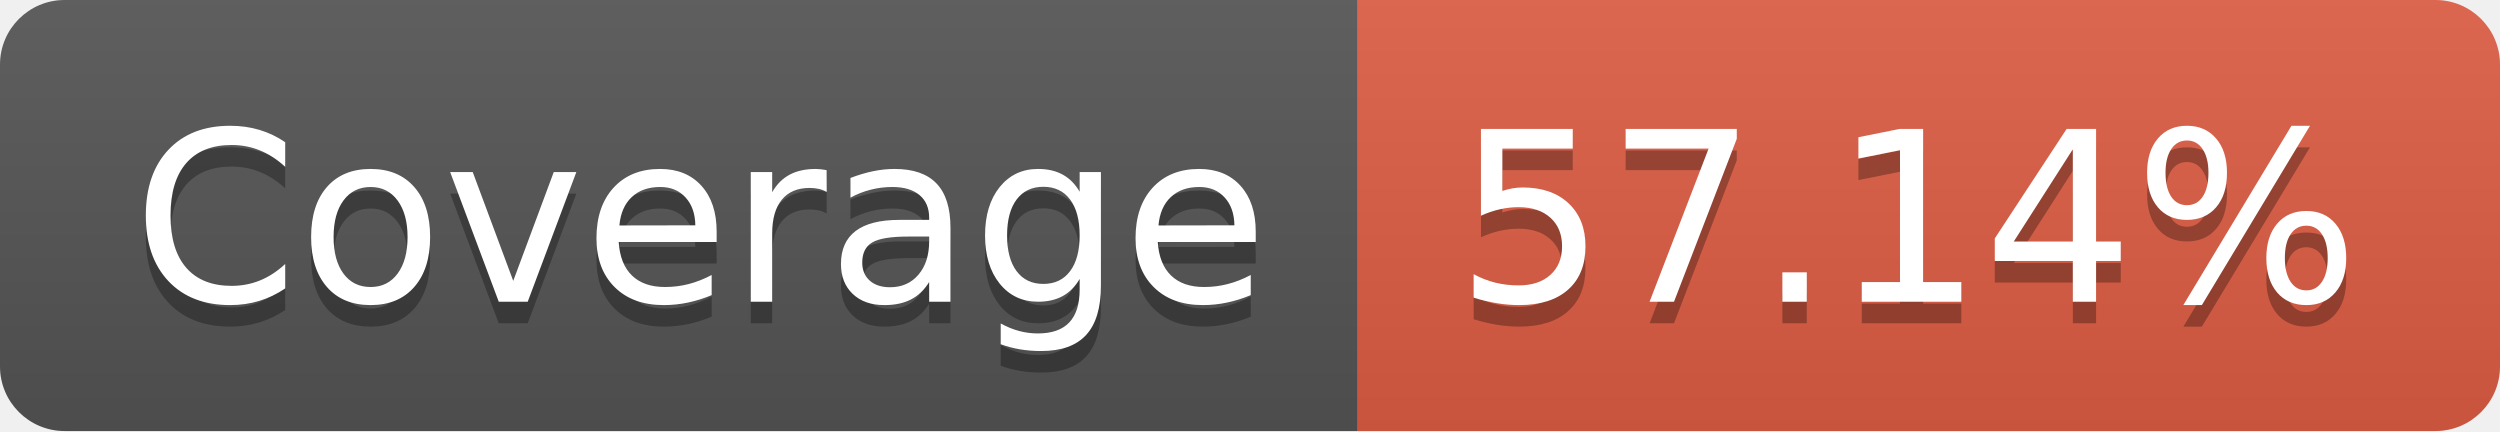
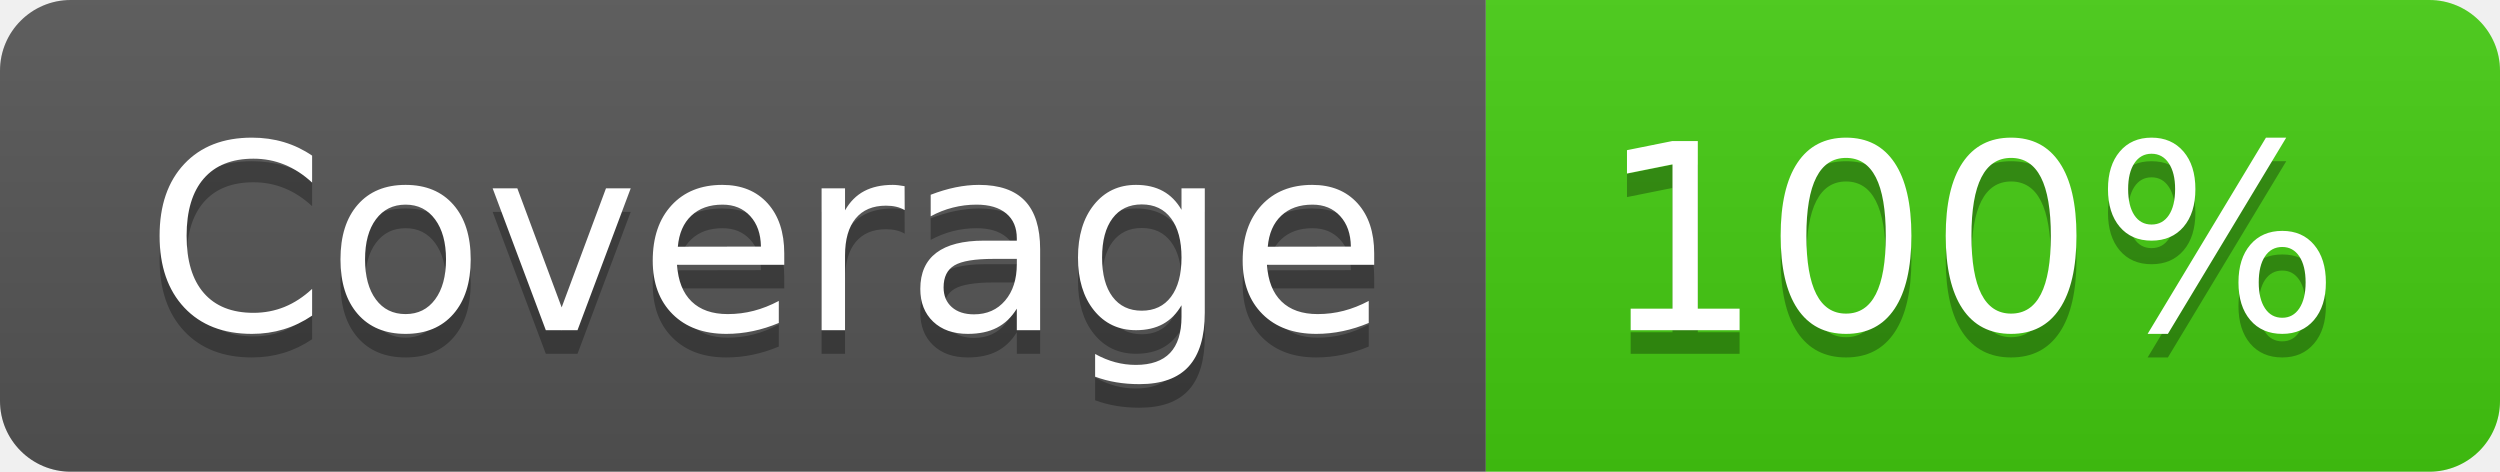
- <svg xmlns="http://www.w3.org/2000/svg" width="116" height="20">
+ <svg xmlns="http://www.w3.org/2000/svg" width="106" height="20">
  <linearGradient id="b" x2="0" y2="100%">
    <stop offset="0" stop-color="#bbb" stop-opacity=".1" />
    <stop offset="1" stop-opacity=".1" />
  </linearGradient>
  <clipPath id="a">
-     <rect width="116" height="20" rx="3" fill="#fff" />
+     <rect width="106" height="20" rx="3" fill="#fff" />
  </clipPath>
  <g clip-path="url(#a)">
    <path fill="#555" d="M0 0h63v20H0z" />
-     <path fill="#e05d44" d="M63 0h53v20H63z" />
-     <path fill="url(#b)" d="M0 0h116v20H0z" />
+     <path fill="#4c1" d="M63 0h43v20H63z" />
+     <path fill="url(#b)" d="M0 0h106v20H0z" />
  </g>
  <g fill="#fff" text-anchor="middle" font-family="DejaVu Sans,Verdana,Geneva,sans-serif" font-size="110">
    <text x="325" y="150" fill="#010101" fill-opacity=".3" transform="scale(.1)" textLength="530">Coverage</text>
    <text x="325" y="140" transform="scale(.1)" textLength="530">Coverage</text>
-     <text x="885" y="150" fill="#010101" fill-opacity=".3" transform="scale(.1)" textLength="430">57.14%</text>
-     <text x="885" y="140" transform="scale(.1)" textLength="430">57.14%</text>
+     <text x="835" y="150" fill="#010101" fill-opacity=".3" transform="scale(.1)" textLength="330">100%</text>
+     <text x="835" y="140" transform="scale(.1)" textLength="330">100%</text>
  </g>
</svg>
